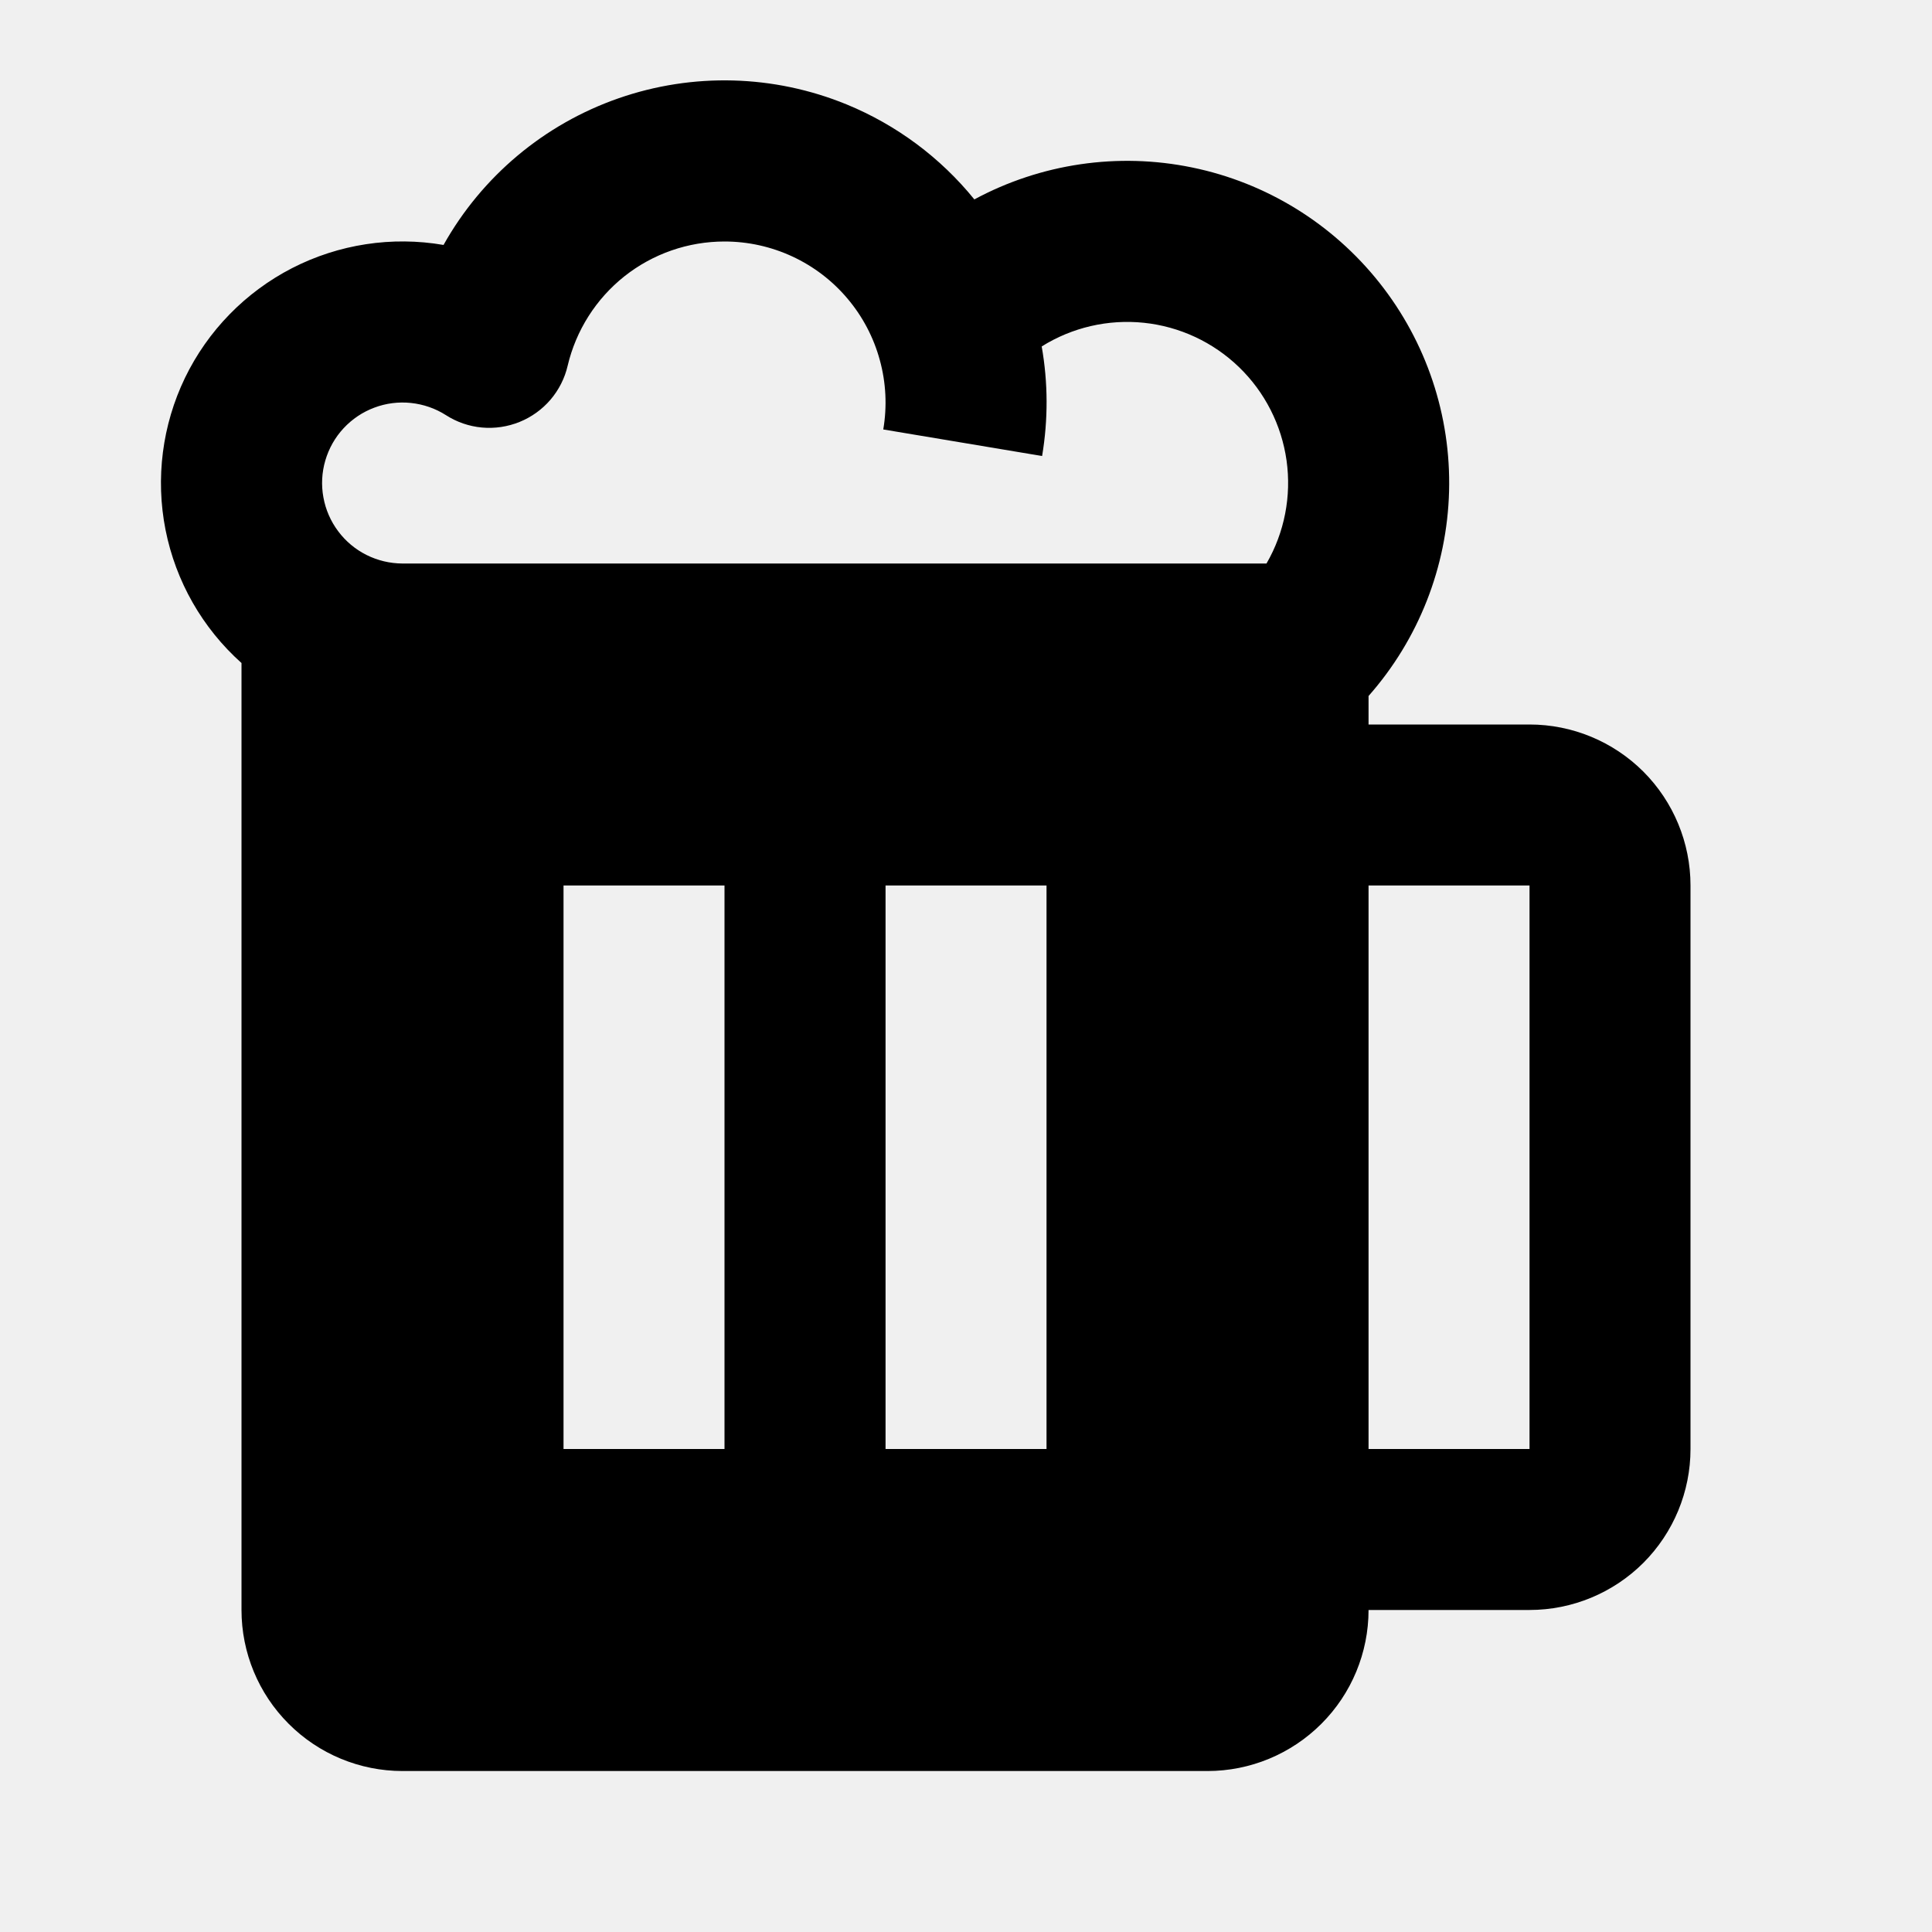
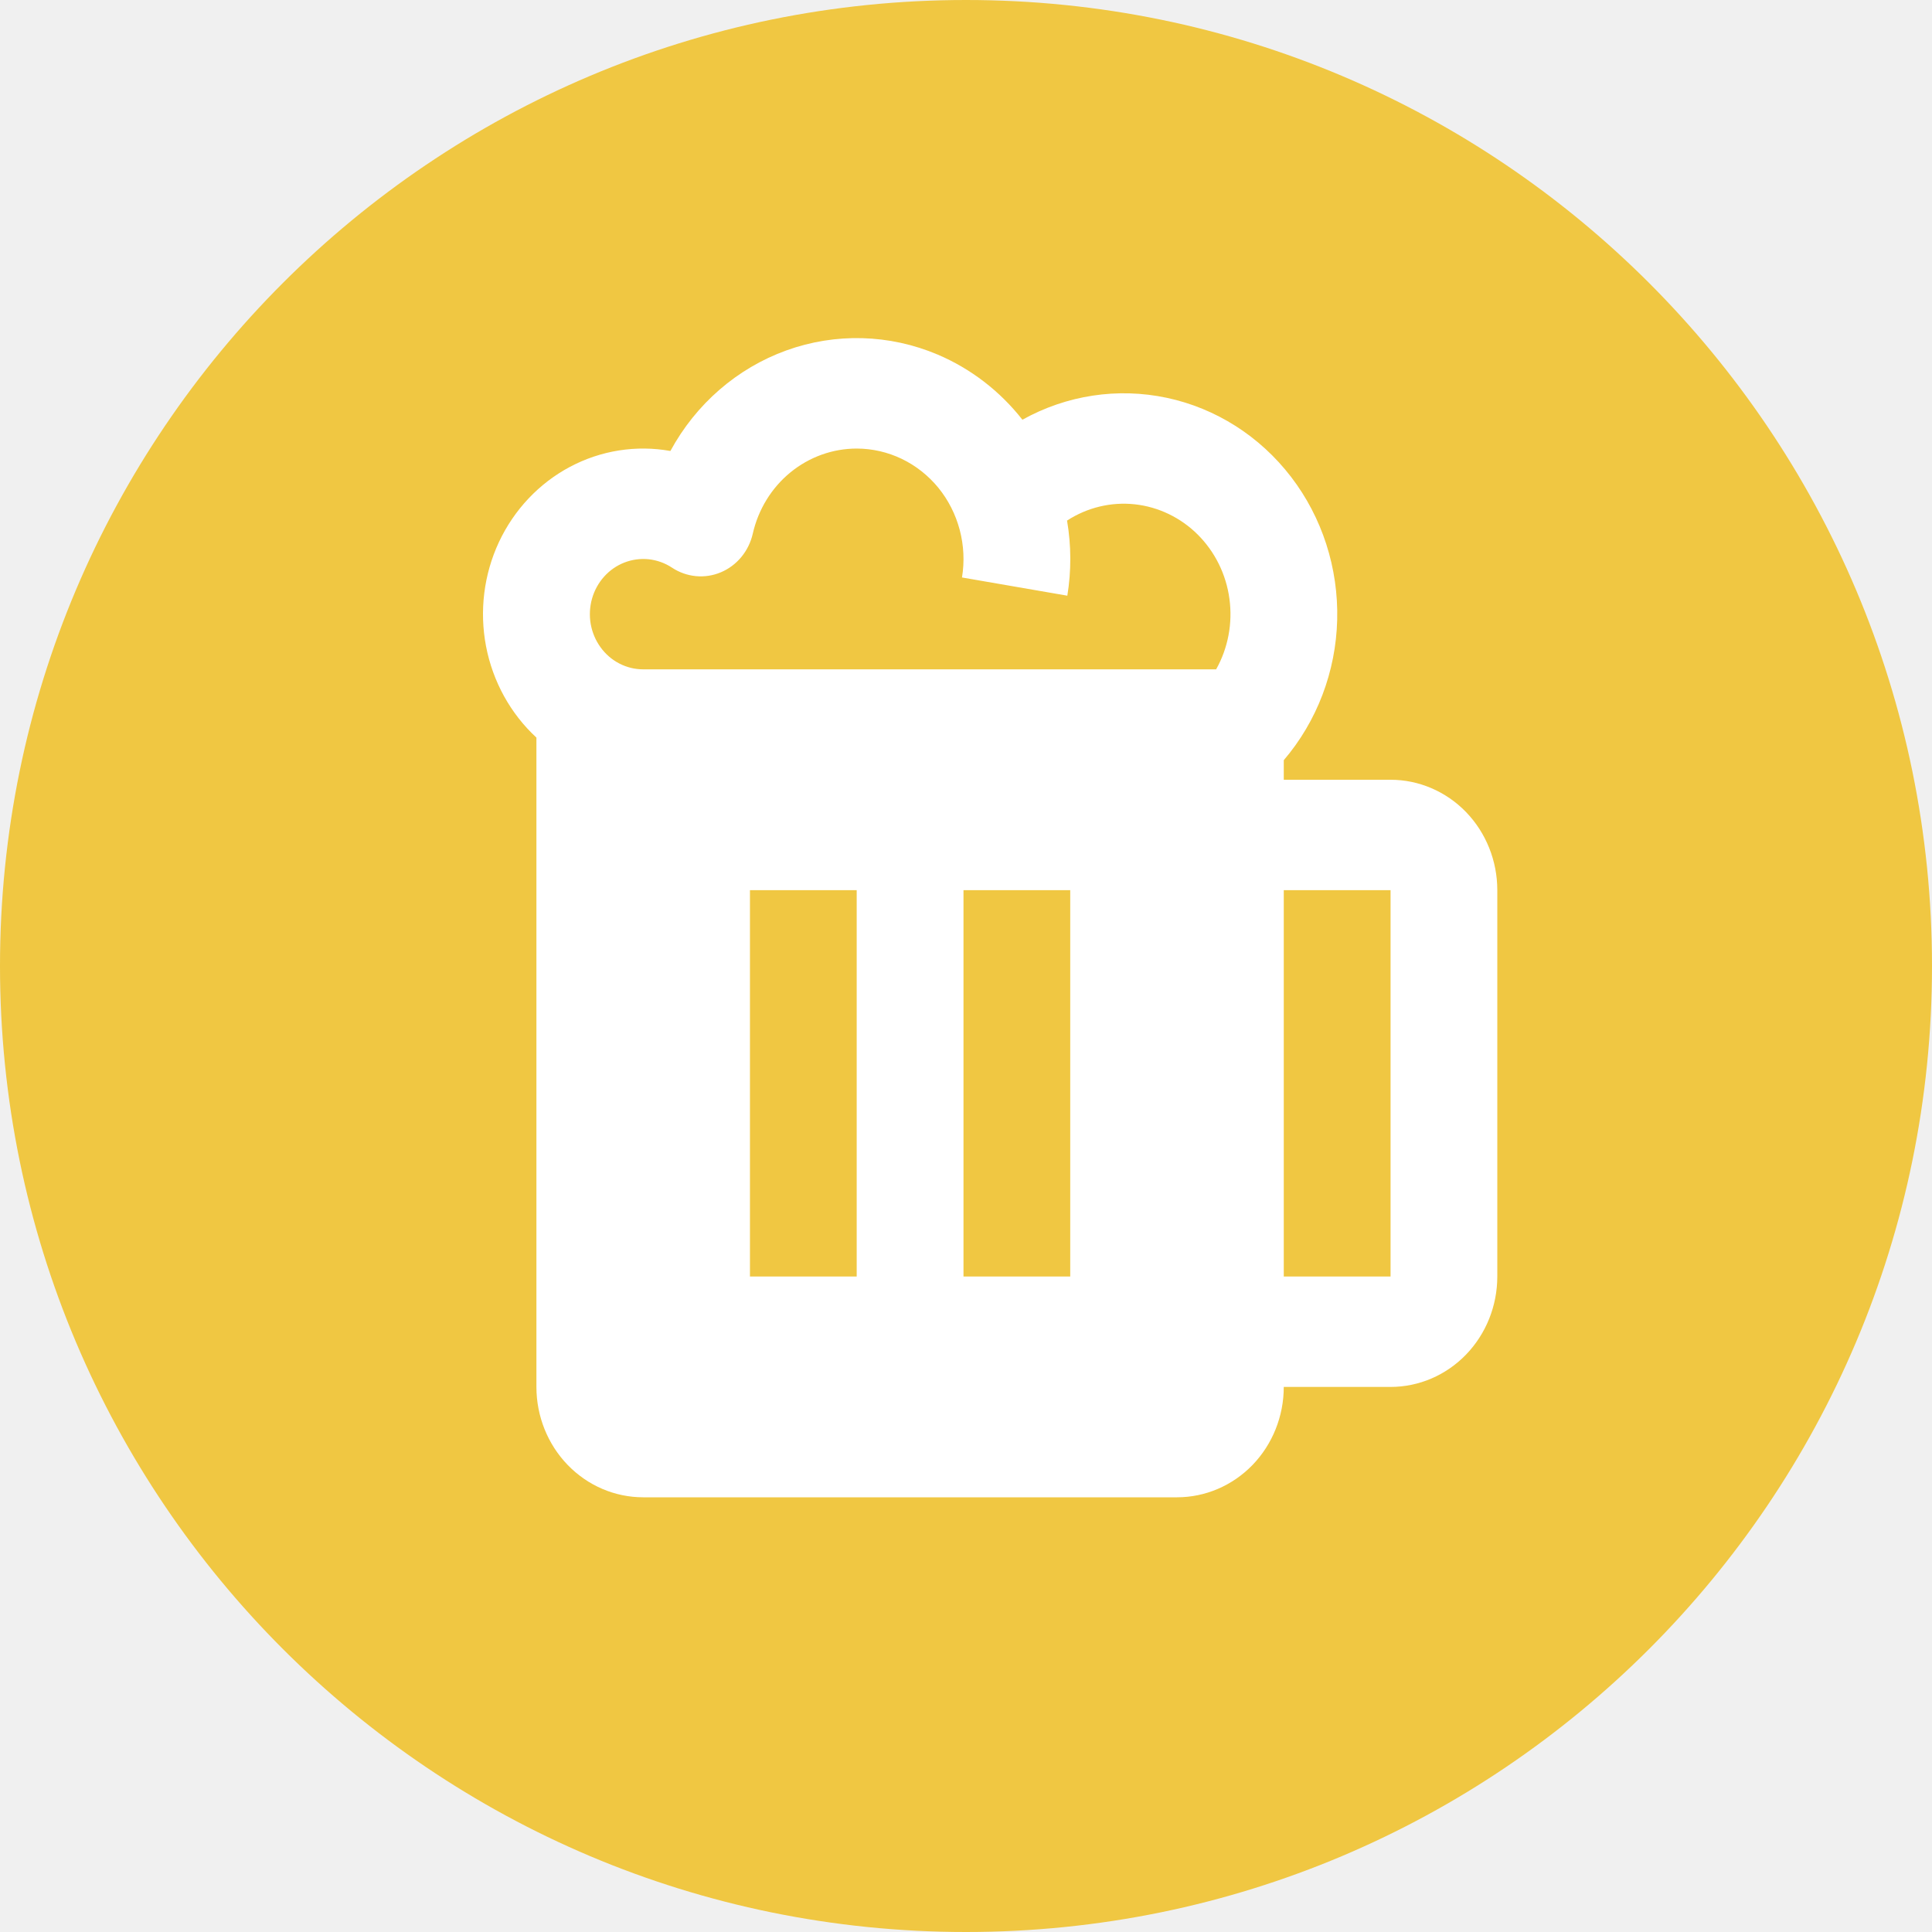
- <svg xmlns="http://www.w3.org/2000/svg" width="28" height="28" viewBox="0 0 28 28" fill="none">
-   <path d="M10.5 3.5C10.84 3.5 11.175 3.574 11.483 3.717C11.791 3.86 12.064 4.068 12.283 4.328C12.502 4.587 12.662 4.891 12.751 5.219C12.841 5.546 12.858 5.889 12.801 6.224L15.103 6.609C15.191 6.083 15.19 5.546 15.097 5.021C15.538 4.745 16.06 4.624 16.578 4.678C17.096 4.732 17.581 4.958 17.956 5.32C18.331 5.682 18.573 6.159 18.646 6.675C18.718 7.19 18.616 7.716 18.355 8.167H5.833C5.652 8.166 5.474 8.124 5.312 8.043C5.15 7.962 5.009 7.844 4.901 7.699C4.792 7.554 4.719 7.386 4.687 7.208C4.654 7.03 4.664 6.846 4.715 6.673C4.766 6.499 4.856 6.339 4.98 6.206C5.103 6.074 5.255 5.971 5.425 5.908C5.594 5.844 5.776 5.821 5.956 5.84C6.136 5.859 6.31 5.919 6.462 6.016C6.619 6.117 6.798 6.179 6.984 6.196C7.17 6.213 7.357 6.185 7.53 6.115C7.703 6.045 7.857 5.934 7.978 5.793C8.099 5.651 8.185 5.482 8.227 5.3C8.348 4.788 8.638 4.331 9.05 4.004C9.463 3.677 9.974 3.5 10.5 3.5ZM12.269 1.513C11.214 1.081 10.039 1.05 8.963 1.425C7.887 1.8 6.985 2.556 6.428 3.55C5.679 3.421 4.909 3.539 4.233 3.886C3.557 4.234 3.012 4.792 2.681 5.476C2.351 6.16 2.252 6.934 2.399 7.679C2.547 8.425 2.933 9.102 3.5 9.609V23.333C3.5 23.952 3.746 24.546 4.184 24.983C4.621 25.421 5.215 25.667 5.833 25.667H17.5C18.119 25.667 18.712 25.421 19.15 24.983C19.588 24.546 19.834 23.952 19.834 23.333H22.167C22.786 23.333 23.379 23.087 23.817 22.65C24.254 22.212 24.5 21.619 24.5 21V12.833C24.5 12.214 24.254 11.621 23.817 11.183C23.379 10.746 22.786 10.5 22.167 10.5H19.834V10.087C20.559 9.266 20.972 8.216 21.001 7.12C21.03 6.025 20.672 4.955 19.991 4.097C19.31 3.239 18.349 2.647 17.276 2.427C16.203 2.206 15.086 2.37 14.121 2.89C13.629 2.283 12.992 1.81 12.269 1.513ZM19.834 21V12.833H22.167V21H19.834ZM8.167 12.833H10.5V21H8.167V12.833ZM12.834 12.833H15.167V21H12.834V12.833Z" fill="black" />
+ <svg xmlns="http://www.w3.org/2000/svg" width="40" height="40" viewBox="0 0 40 40" fill="none">
+   <g clip-path="url(#clip0_156_25807)">
+     <circle cx="20" cy="20" r="20" fill="#F0C742" />
+     <path d="M17.737 9.287C18.059 9.287 18.377 9.36 18.669 9.5C18.96 9.64 19.219 9.844 19.427 10.098C19.634 10.352 19.785 10.65 19.87 10.971C19.955 11.292 19.971 11.628 19.917 11.956L22.098 12.333C22.182 11.818 22.18 11.292 22.092 10.778C22.51 10.507 23.004 10.388 23.495 10.441C23.986 10.495 24.445 10.716 24.8 11.07C25.155 11.425 25.386 11.892 25.454 12.397C25.523 12.902 25.426 13.417 25.179 13.858H13.317C13.145 13.858 12.976 13.817 12.822 13.737C12.669 13.658 12.536 13.543 12.433 13.4C12.33 13.258 12.261 13.094 12.23 12.919C12.2 12.745 12.209 12.565 12.257 12.395C12.305 12.225 12.391 12.068 12.508 11.938C12.624 11.808 12.769 11.708 12.929 11.646C13.09 11.584 13.262 11.561 13.433 11.579C13.604 11.598 13.768 11.657 13.912 11.752C14.061 11.851 14.231 11.911 14.407 11.928C14.583 11.945 14.76 11.918 14.924 11.849C15.088 11.78 15.233 11.672 15.348 11.533C15.463 11.394 15.544 11.229 15.585 11.051C15.698 10.549 15.973 10.101 16.364 9.781C16.755 9.461 17.239 9.287 17.737 9.287ZM19.413 7.341C18.414 6.918 17.3 6.887 16.281 7.255C15.262 7.623 14.408 8.363 13.88 9.337C13.171 9.21 12.441 9.325 11.8 9.666C11.16 10.006 10.644 10.553 10.33 11.223C10.017 11.893 9.923 12.651 10.063 13.381C10.203 14.111 10.569 14.775 11.106 15.271V28.715C11.106 29.321 11.339 29.902 11.754 30.331C12.168 30.759 12.73 31 13.317 31H24.369C24.955 31 25.517 30.759 25.932 30.331C26.346 29.902 26.579 29.321 26.579 28.715H28.79C29.376 28.715 29.938 28.474 30.353 28.045C30.767 27.616 31 27.035 31 26.429V18.43C31 17.823 30.767 17.242 30.353 16.813C29.938 16.385 29.376 16.144 28.79 16.144H26.579V15.739C27.266 14.935 27.658 13.906 27.685 12.834C27.712 11.761 27.374 10.712 26.729 9.872C26.083 9.031 25.173 8.452 24.156 8.236C23.139 8.02 22.082 8.181 21.168 8.69C20.701 8.095 20.098 7.632 19.413 7.341ZM26.579 26.429V18.43H28.79V26.429H26.579ZM15.527 18.43H17.737V26.429H15.527V18.43ZM19.948 18.43H22.158V26.429H19.948V18.43Z" fill="white" />
+   </g>
+   <defs>
+     <clipPath id="clip0_156_25807">
+       <rect width="40" height="40" fill="white" />
+     </clipPath>
+   </defs>
</svg>
